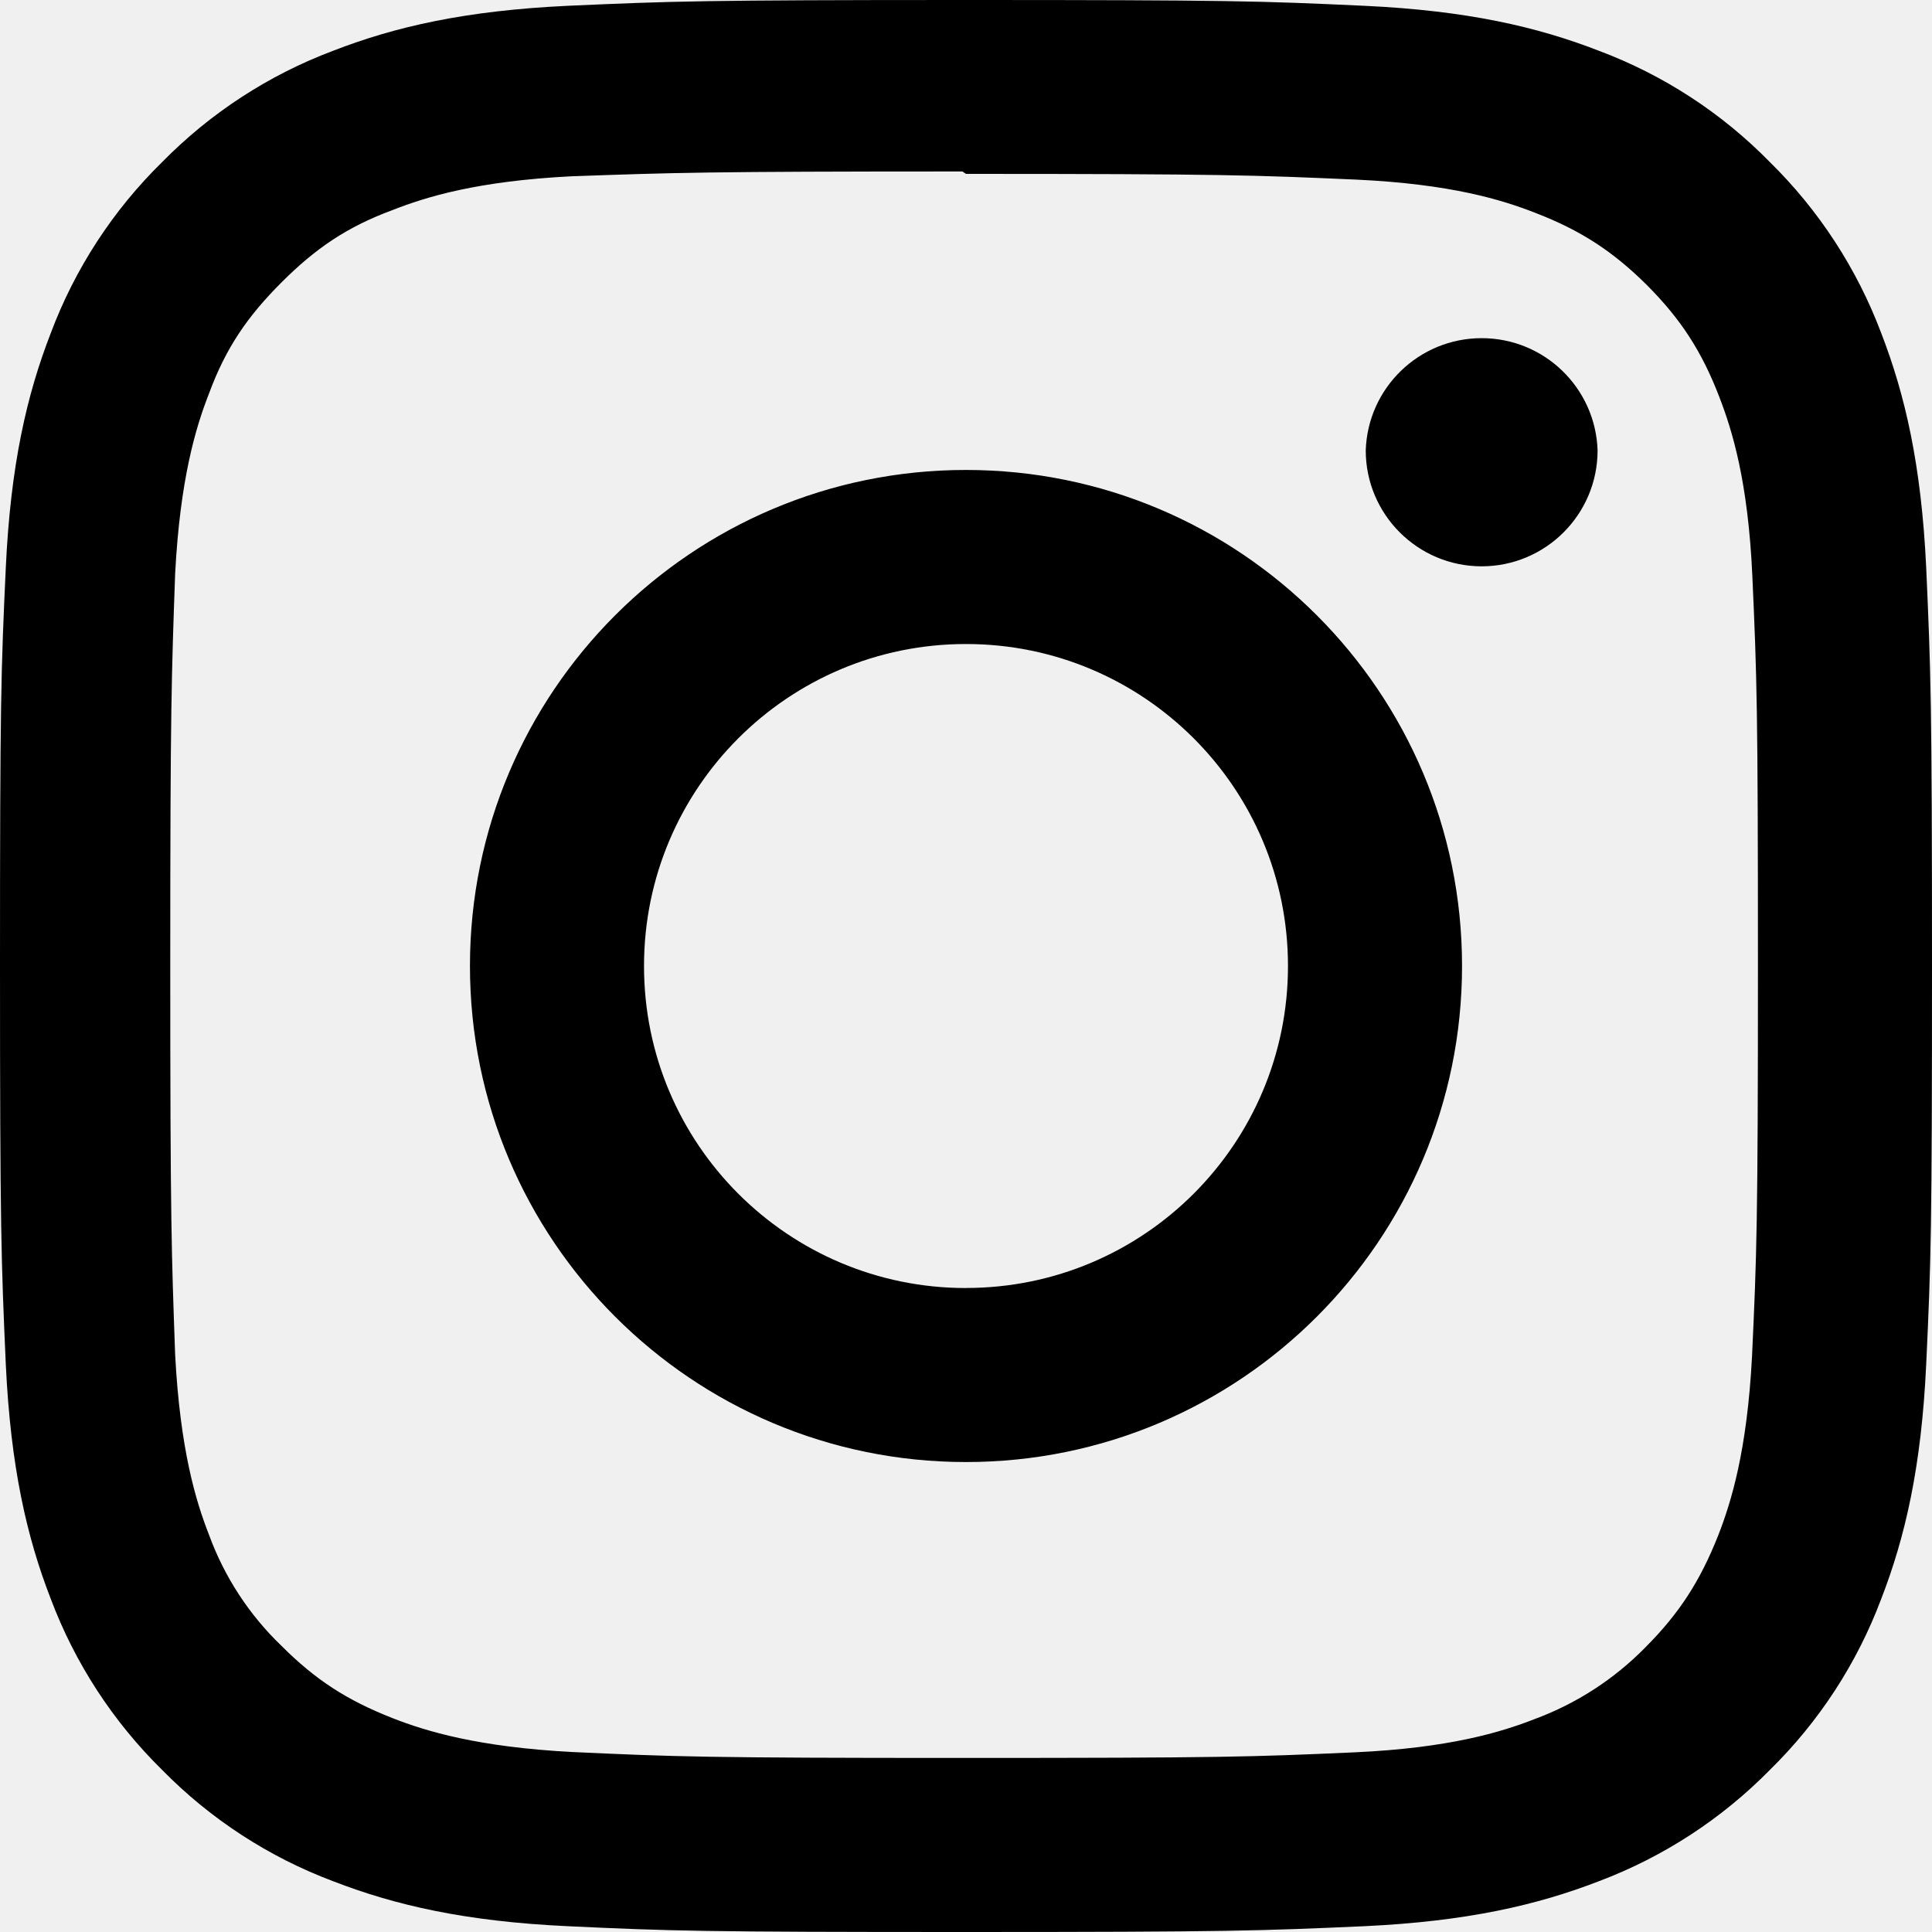
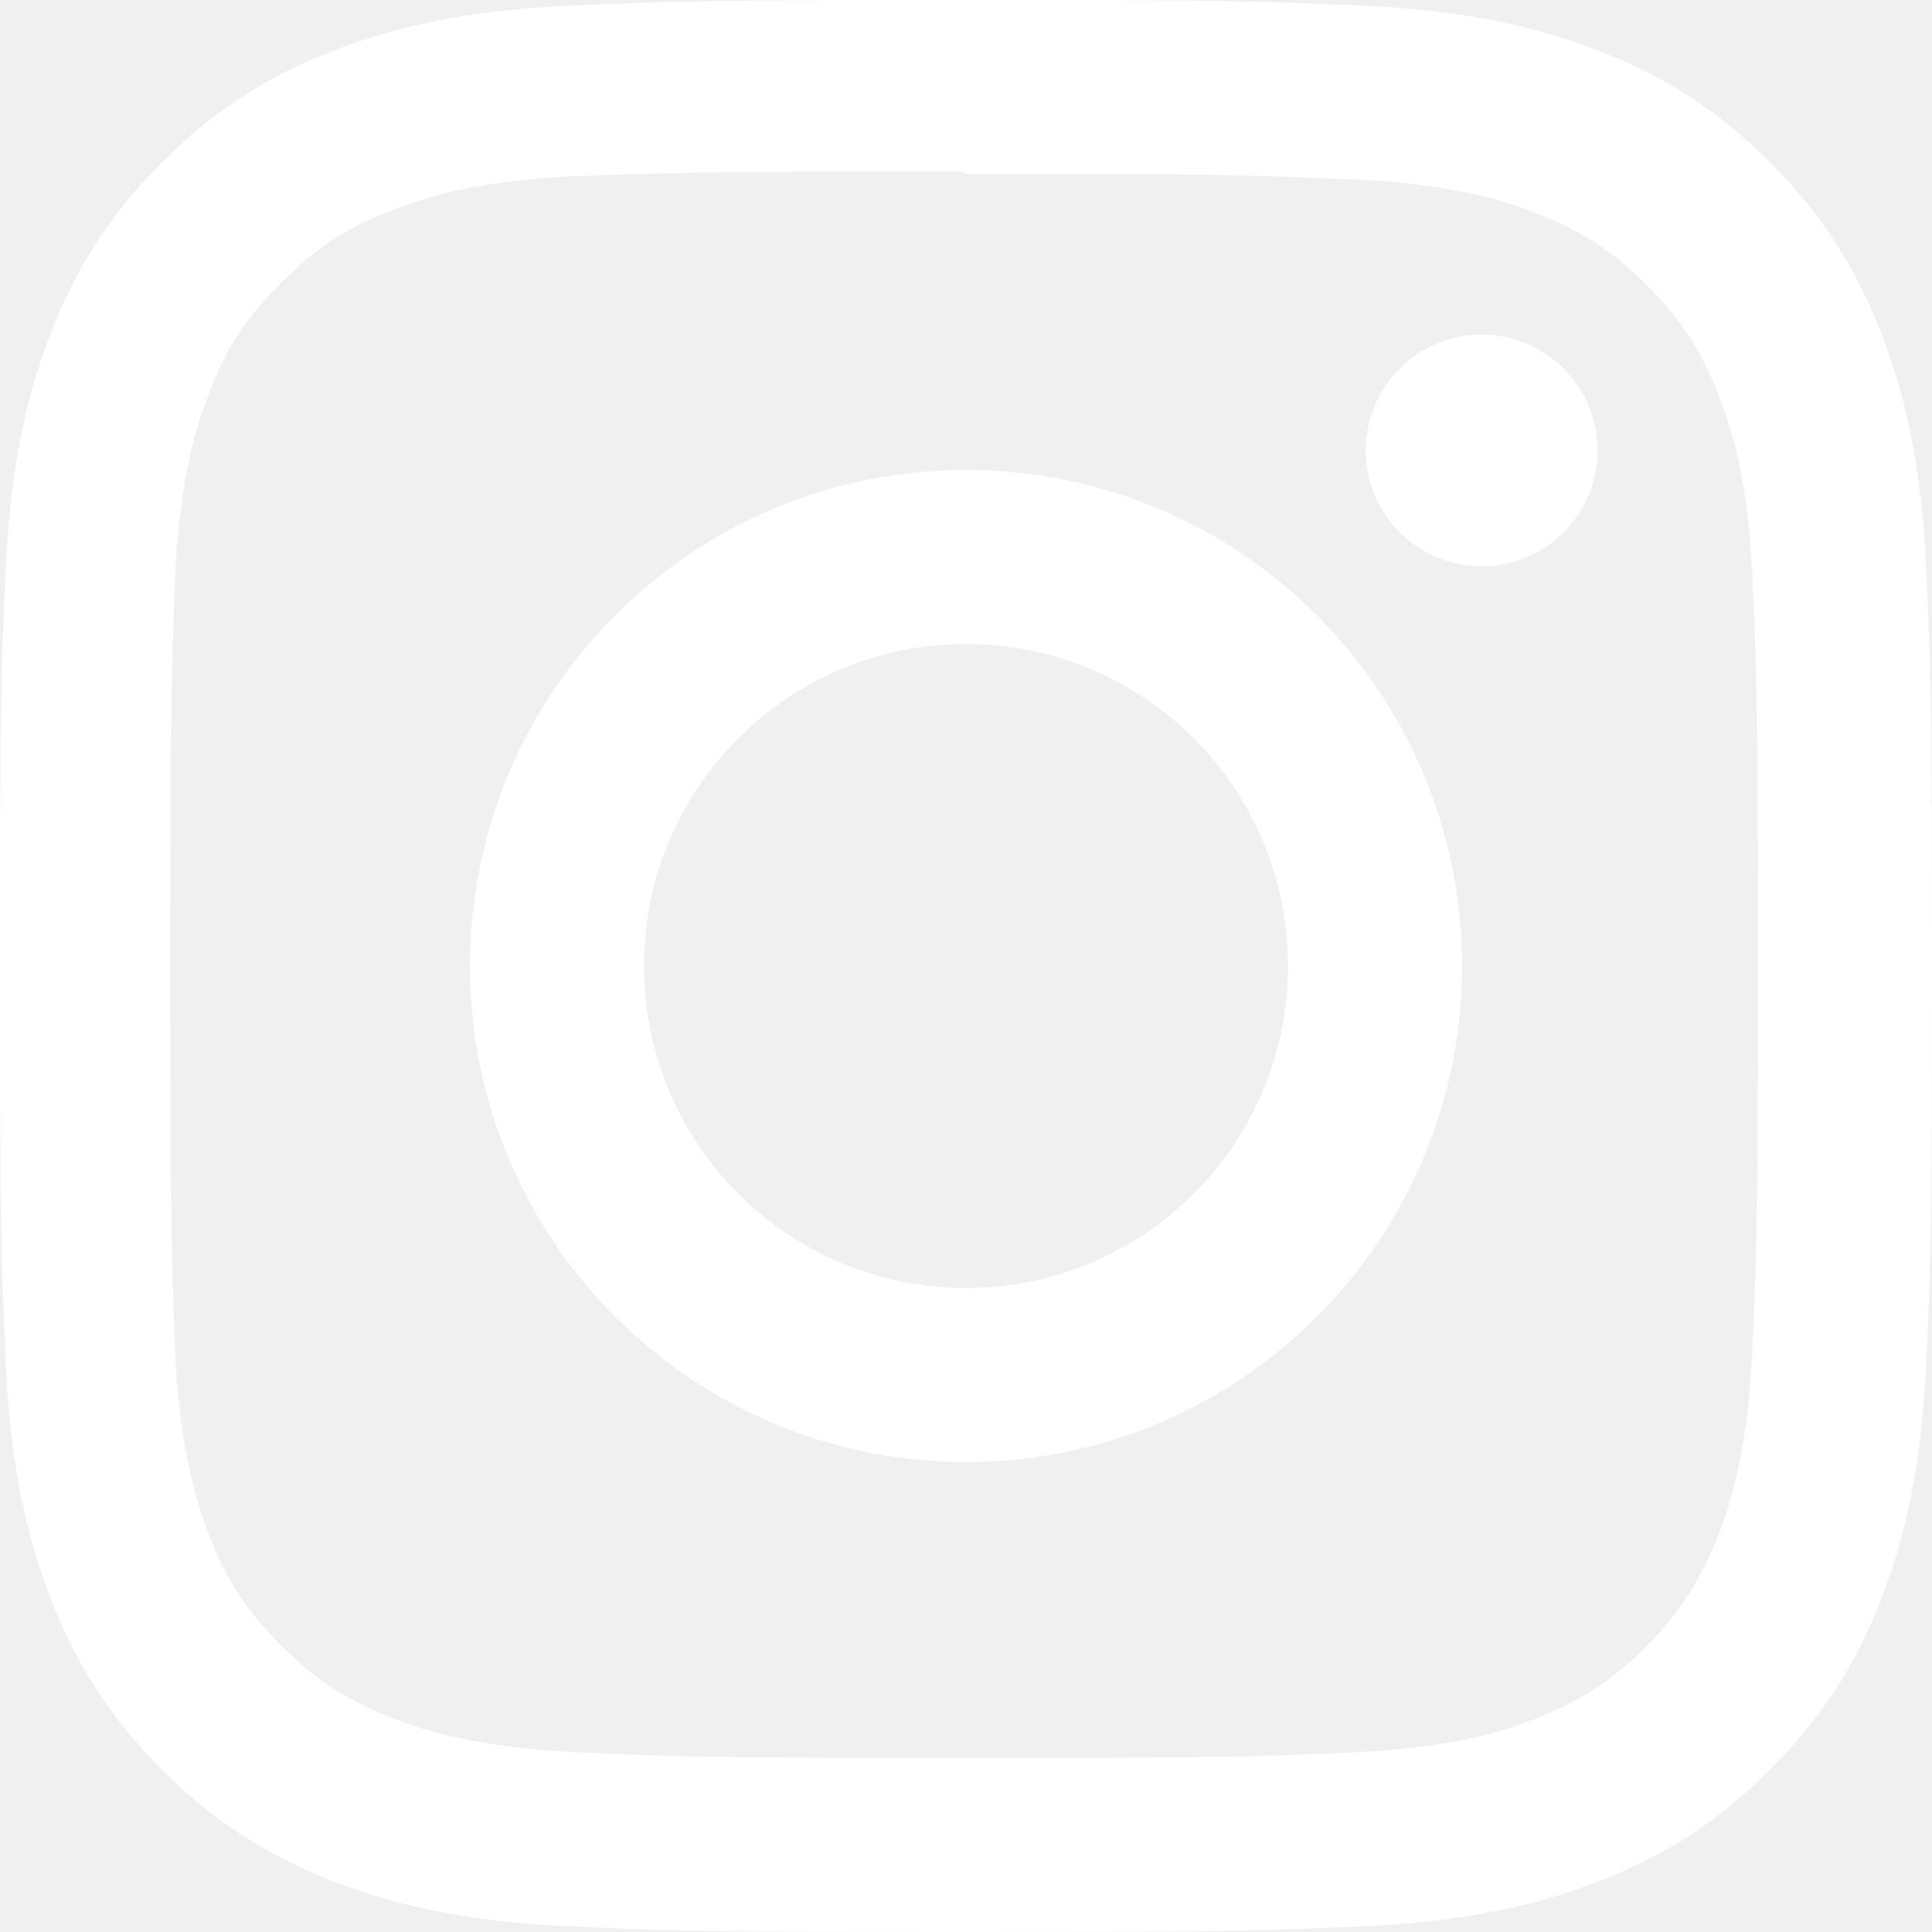
- <svg xmlns="http://www.w3.org/2000/svg" width="32" height="32" fill="none">
-   <path d="M16 0c-4.347 0-4.89.02-6.596.096C7.7.176 6.54.444 5.52.84a7.835 7.835 0 0 0-2.835 1.845A7.807 7.807 0 0 0 .84 5.52C.444 6.54.175 7.7.096 9.404.016 11.111 0 11.654 0 16c0 4.347.02 4.89.096 6.596.08 1.703.348 2.864.744 3.884a7.847 7.847 0 0 0 1.845 2.835A7.825 7.825 0 0 0 5.52 31.16c1.021.395 2.181.665 3.884.744 1.707.08 2.25.096 6.596.096 4.347 0 4.89-.02 6.596-.096 1.703-.08 2.864-.35 3.884-.744a7.864 7.864 0 0 0 2.835-1.845 7.814 7.814 0 0 0 1.845-2.835c.395-1.02.665-2.181.744-3.884.08-1.707.096-2.25.096-6.596 0-4.347-.02-4.89-.096-6.596-.08-1.703-.35-2.865-.744-3.884a7.853 7.853 0 0 0-1.845-2.835A7.796 7.796 0 0 0 26.48.84C25.46.444 24.299.175 22.596.096 20.889.016 20.346 0 16 0Zm0 2.88c4.27 0 4.78.021 6.467.095 1.56.073 2.406.332 2.969.553.75.29 1.28.636 1.843 1.195.558.56.905 1.092 1.194 1.841.219.563.48 1.41.551 2.97.076 1.687.093 2.194.093 6.466s-.02 4.78-.098 6.467c-.082 1.56-.342 2.406-.562 2.969-.298.75-.638 1.28-1.198 1.843a4.992 4.992 0 0 1-1.84 1.194c-.56.219-1.42.48-2.98.551-1.699.076-2.199.093-6.479.093-4.281 0-4.781-.02-6.479-.098-1.561-.082-2.421-.342-2.981-.562-.759-.298-1.28-.638-1.839-1.198a4.859 4.859 0 0 1-1.2-1.84c-.22-.56-.478-1.42-.56-2.98-.06-1.68-.081-2.199-.081-6.459 0-4.261.021-4.781.081-6.481.082-1.56.34-2.419.56-2.979.28-.76.639-1.28 1.2-1.841C5.22 4.12 5.741 3.76 6.5 3.48 7.06 3.26 7.901 3 9.461 2.92c1.7-.06 2.2-.08 6.479-.08l.06.04Zm0 4.904A8.215 8.215 0 0 0 7.784 16c0 4.54 3.68 8.216 8.216 8.216 4.54 0 8.216-3.68 8.216-8.216 0-4.54-3.68-8.216-8.216-8.216Zm0 13.55A5.332 5.332 0 0 1 10.667 16 5.332 5.332 0 0 1 16 10.667 5.332 5.332 0 0 1 21.333 16 5.332 5.332 0 0 1 16 21.333ZM26.461 7.46c0 1.06-.861 1.92-1.92 1.92-1.06 0-1.92-.861-1.92-1.92a1.921 1.921 0 0 1 3.84 0Z" fill="#000" />
+ <svg xmlns="http://www.w3.org/2000/svg" width="32" height="32" viewBox="0 0 32 32" fill="none">
+   <g clip-path="url(#clip0_105_279)">
+     <path d="M16 0C11.653 0 11.111 0.02 9.404 0.096C7.7 0.176 6.54 0.444 5.52 0.84C4.468 1.248 3.575 1.796 2.685 2.685C1.796 3.575 1.247 4.467 0.84 5.52C0.444 6.54 0.175 7.7 0.096 9.404C0.016 11.111 0 11.653 0 16C0 20.347 0.02 20.889 0.096 22.596C0.176 24.299 0.444 25.46 0.84 26.48C1.248 27.531 1.796 28.425 2.685 29.315C3.575 30.203 4.467 30.753 5.52 31.16C6.541 31.555 7.701 31.825 9.404 31.904C11.111 31.984 11.653 32 16 32C20.347 32 20.889 31.98 22.596 31.904C24.299 31.824 25.46 31.555 26.48 31.16C27.531 30.752 28.425 30.203 29.315 29.315C30.203 28.425 30.753 27.535 31.16 26.48C31.555 25.46 31.825 24.299 31.904 22.596C31.984 20.889 32 20.347 32 16C32 11.653 31.98 11.111 31.904 9.404C31.824 7.701 31.555 6.539 31.16 5.52C30.752 4.468 30.203 3.575 29.315 2.685C28.425 1.796 27.535 1.247 26.48 0.84C25.46 0.444 24.299 0.175 22.596 0.096C20.889 0.016 20.347 0 16 0ZM16 2.88C20.271 2.88 20.78 2.901 22.467 2.975C24.027 3.048 24.873 3.307 25.436 3.528C26.185 3.817 26.716 4.164 27.279 4.723C27.837 5.283 28.184 5.815 28.473 6.564C28.692 7.127 28.953 7.973 29.024 9.533C29.1 11.221 29.117 11.728 29.117 16C29.117 20.272 29.097 20.78 29.019 22.467C28.937 24.027 28.677 24.873 28.457 25.436C28.159 26.185 27.819 26.716 27.259 27.279C26.7 27.837 26.16 28.184 25.419 28.473C24.859 28.692 23.999 28.953 22.439 29.024C20.74 29.1 20.24 29.117 15.96 29.117C11.679 29.117 11.179 29.097 9.481 29.019C7.92 28.937 7.06 28.677 6.5 28.457C5.741 28.159 5.22 27.819 4.661 27.259C4.1 26.7 3.741 26.16 3.461 25.419C3.241 24.859 2.983 23.999 2.901 22.439C2.841 20.759 2.82 20.24 2.82 15.98C2.82 11.719 2.841 11.199 2.901 9.499C2.983 7.939 3.241 7.08 3.461 6.52C3.741 5.76 4.1 5.24 4.661 4.679C5.22 4.12 5.741 3.76 6.5 3.481C7.06 3.26 7.901 3 9.461 2.92C11.161 2.86 11.661 2.84 15.94 2.84L16 2.88ZM16 7.784C11.46 7.784 7.784 11.464 7.784 16C7.784 20.54 11.464 24.216 16 24.216C20.54 24.216 24.216 20.536 24.216 16C24.216 11.46 20.536 7.784 16 7.784ZM16 21.333C13.053 21.333 10.667 18.947 10.667 16C10.667 13.053 13.053 10.667 16 10.667C18.947 10.667 21.333 13.053 21.333 16C21.333 18.947 18.947 21.333 16 21.333ZM26.461 7.46C26.461 8.52 25.6 9.38 24.541 9.38C23.481 9.38 22.621 8.519 22.621 7.46C22.621 6.401 23.483 5.541 24.541 5.541C25.599 5.54 26.461 6.401 26.461 7.46Z" fill="white" />
+   </g>
+   <defs>
+     <clipPath id="clip0_105_279">
+       <rect width="32" height="32" fill="white" />
+     </clipPath>
+   </defs>
</svg>
